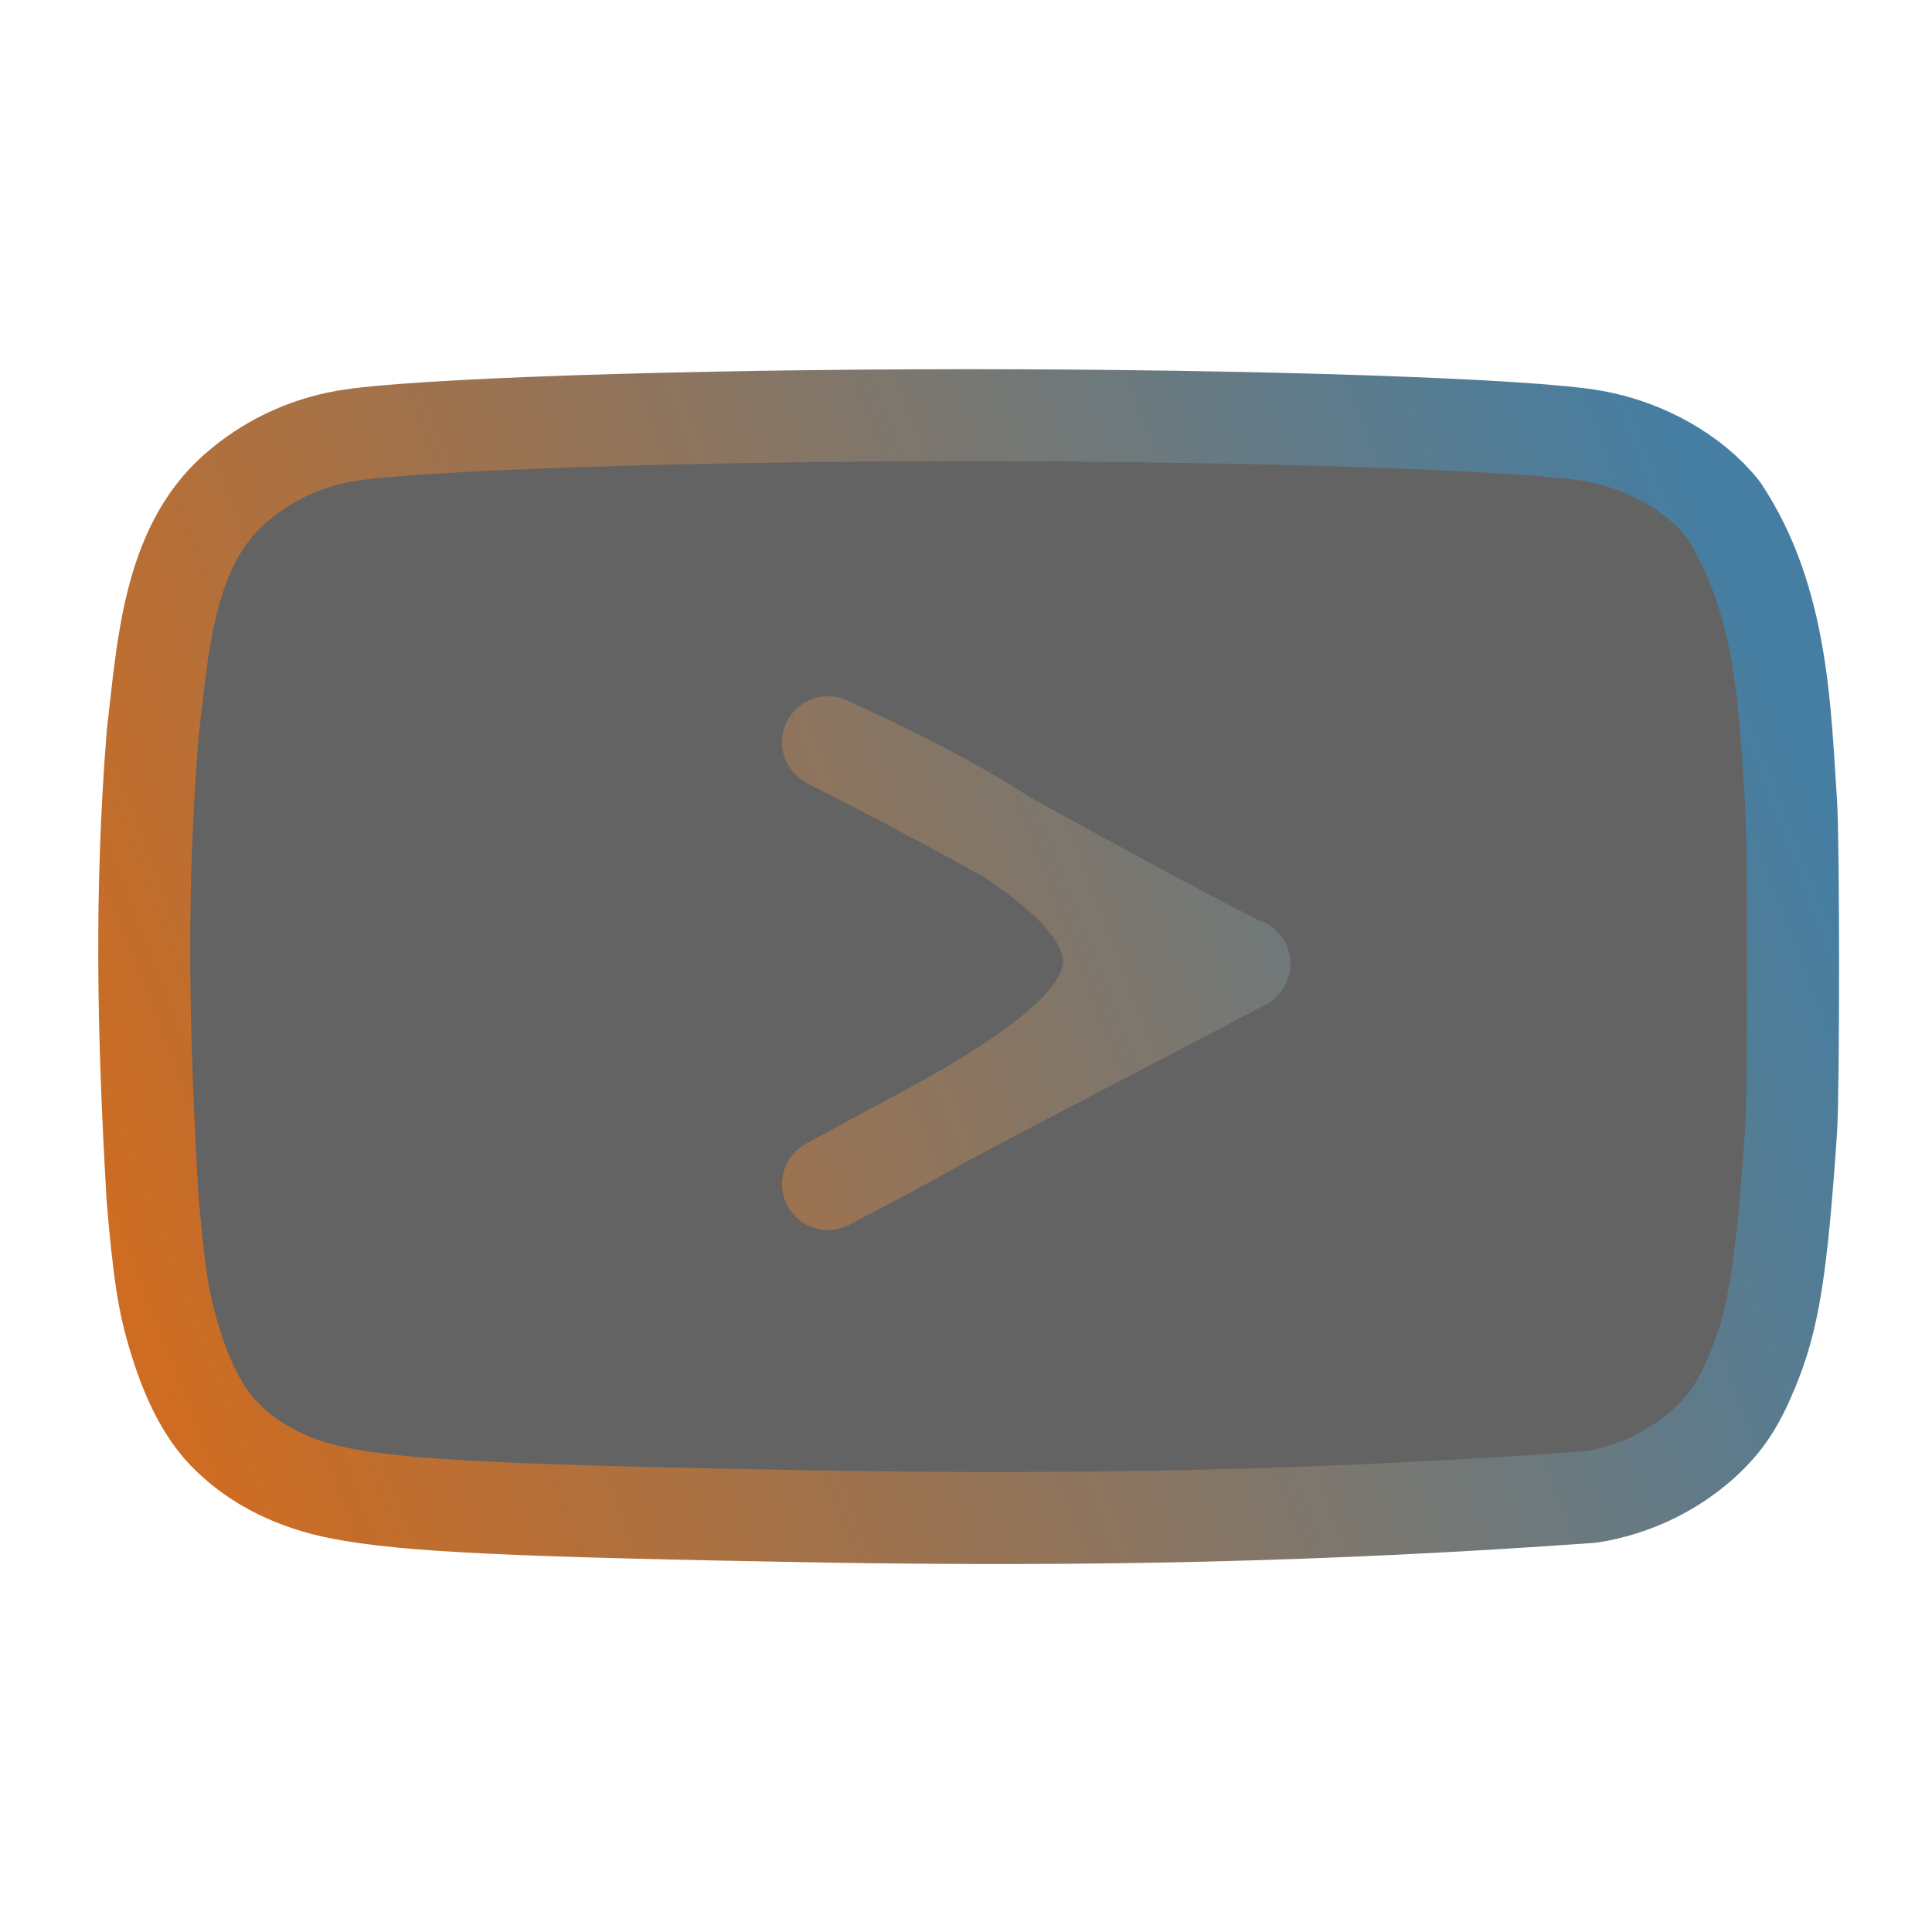
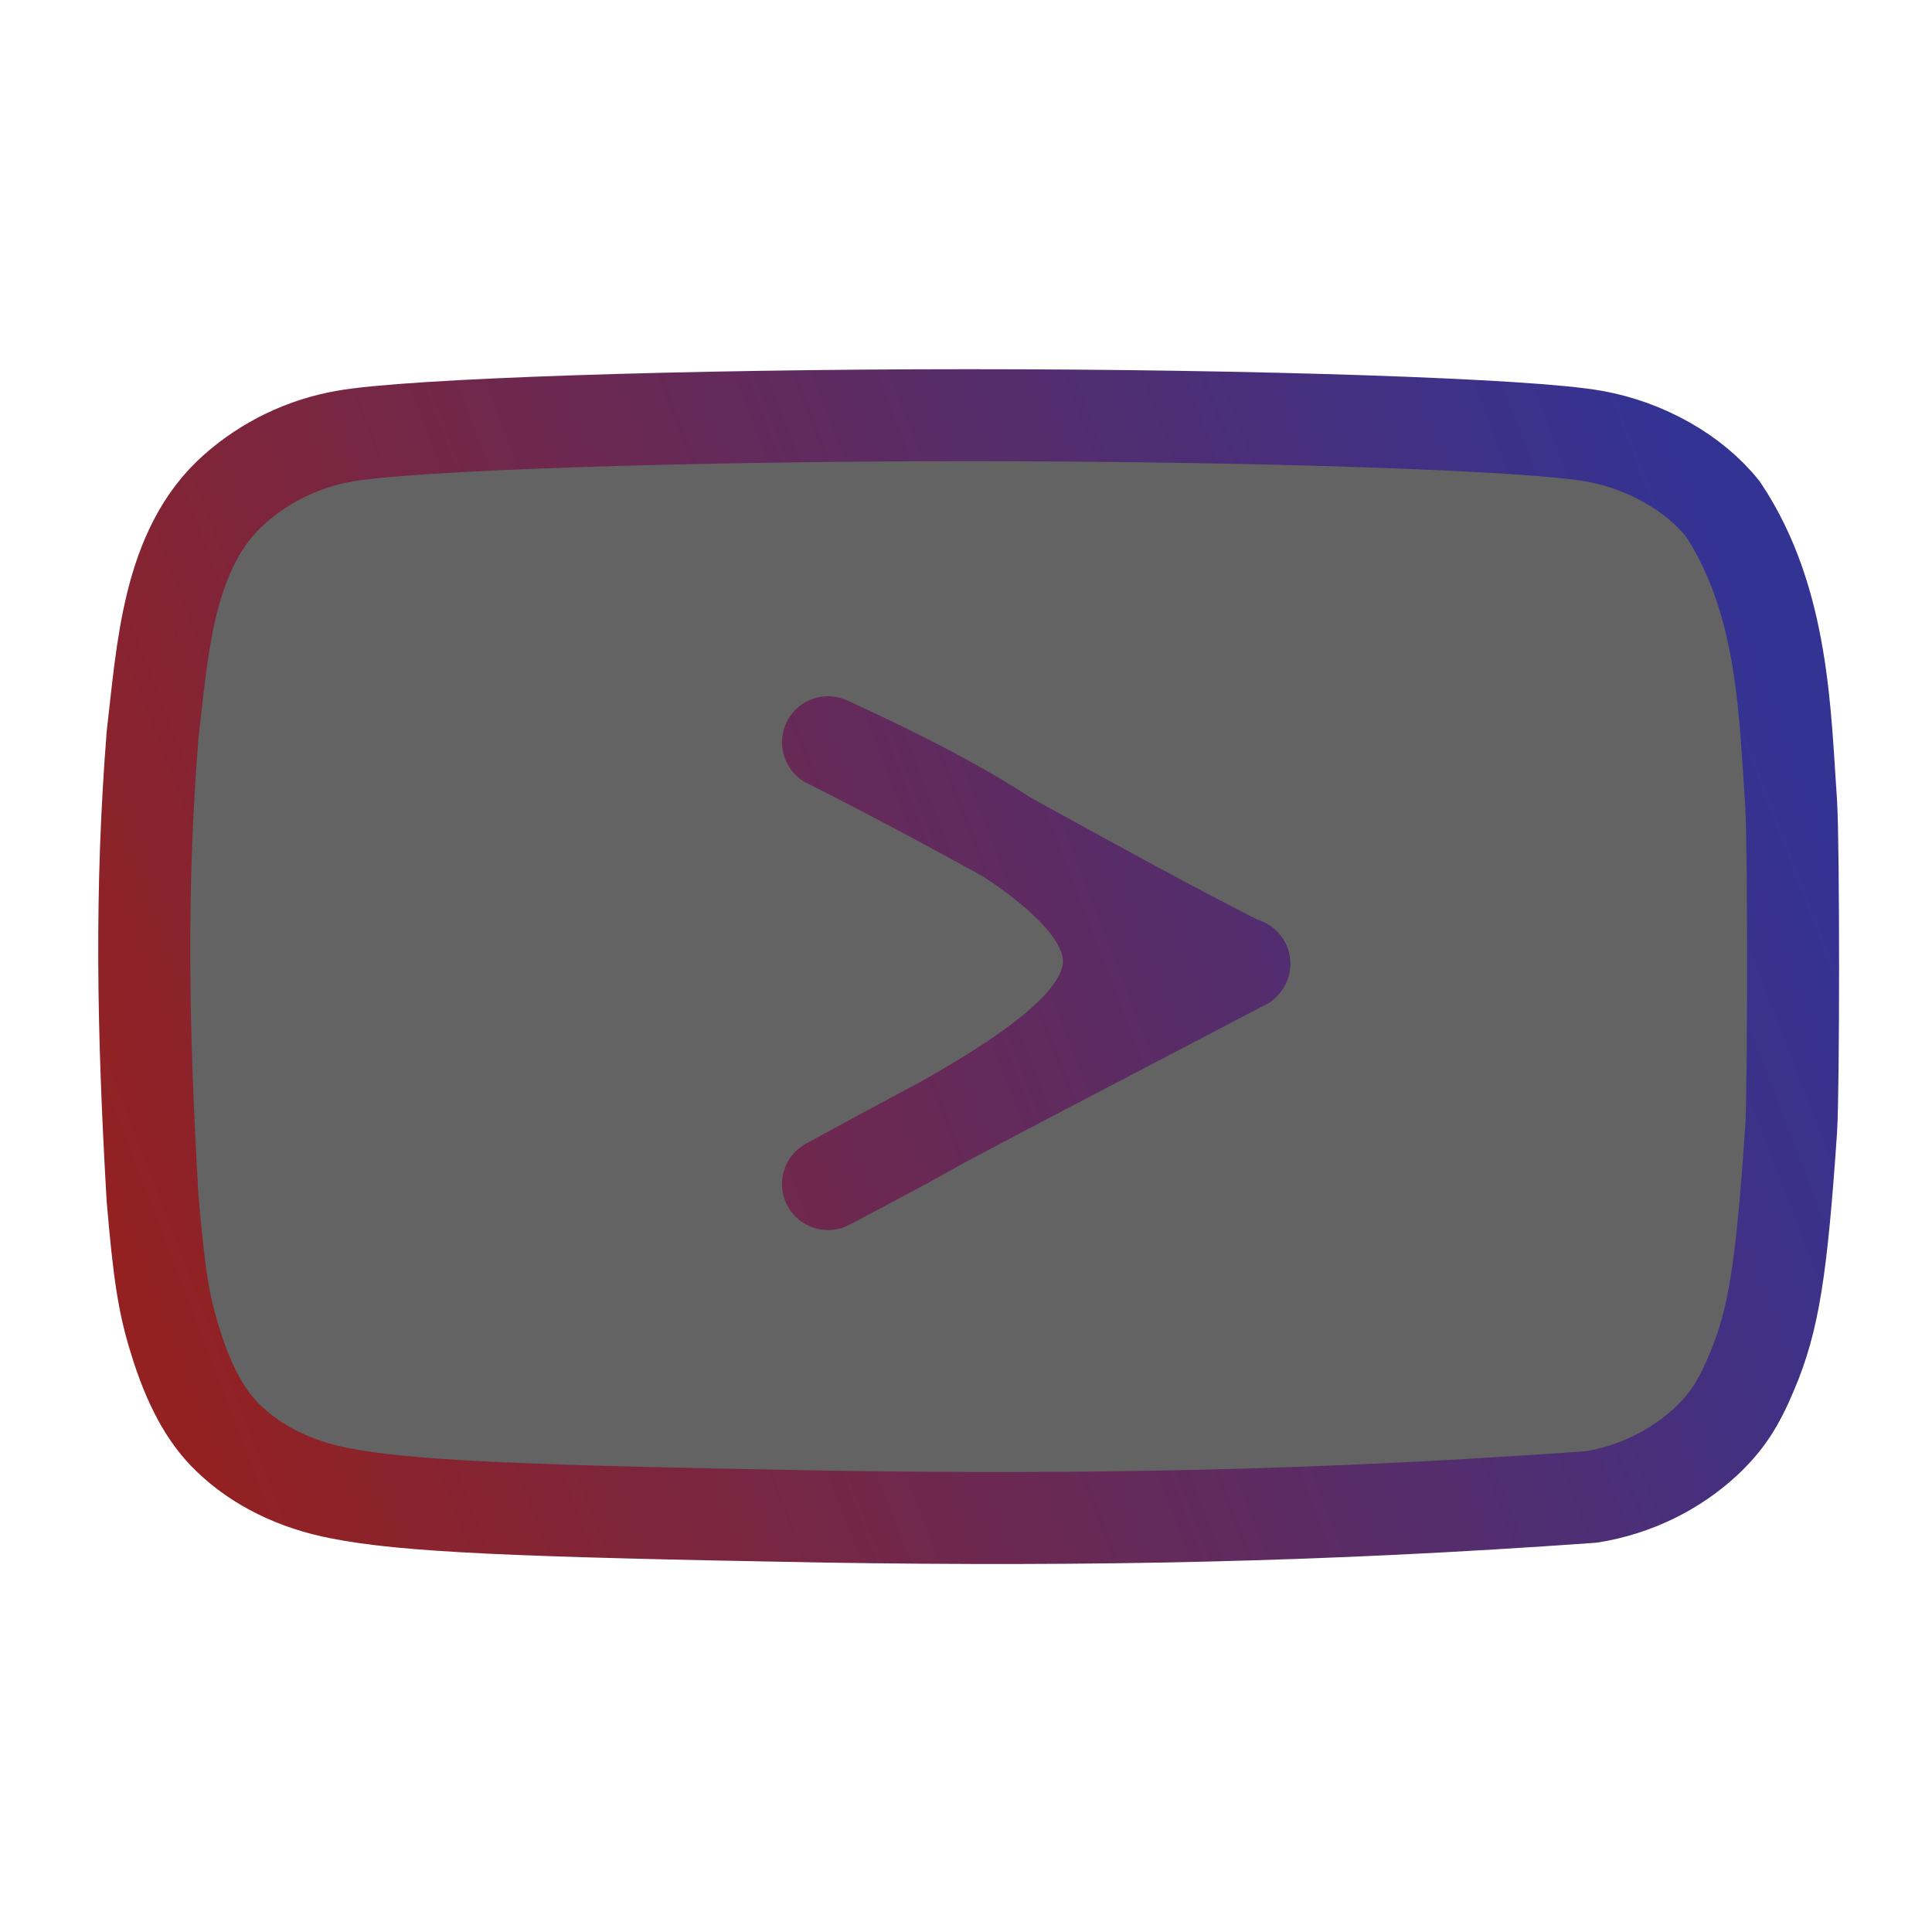
<svg xmlns="http://www.w3.org/2000/svg" xmlns:xlink="http://www.w3.org/1999/xlink" width="101" height="101" viewBox="0 0 21 21">
  <defs>
    <linearGradient id="a">
-       <stop offset="0" stop-color="#ce6c21" />
-       <stop offset="1" stop-color="#457ea2" />
+       <stop offset="0" stop-color="#942121" />
+       <stop offset="1" stop-color="#333394" />
    </linearGradient>
    <linearGradient xlink:href="#a" id="b" x1="1.615" y1="14.652" x2="19.429" y2="7.798" gradientUnits="userSpaceOnUse" />
  </defs>
  <path d="M8.99 16.485c-3.413-.06-4.579-.113-5.295-.254-.485-.093-.906-.3-1.215-.601-.24-.228-.429-.575-.576-1.057-.127-.402-.176-.736-.246-1.552-.107-1.842-.133-3.347 0-5.03.11-.929.163-2.032.892-2.675a2.437 2.437 0 0 1 1.194-.575c.702-.127 3.694-.228 6.791-.228 3.09 0 6.09.1 6.792.228.562.1 1.088.401 1.398.789.665.996.676 2.235.744 3.204.028.462.028 3.083 0 3.545-.105 1.531-.19 2.073-.428 2.635-.148.354-.274.541-.492.749-.342.319-.778.531-1.25.608-2.954.212-5.462.258-8.309.214zm4.53-6.003C11.875 9.646 10.6 8.871 9 8.068c4.834 2.204 3.23 3.101 0 4.802 1.6-.876 3.17-1.679 4.526-2.394z" stroke-linecap="round" stroke-miterlimit="1" stroke-linejoin="round" style="mix-blend-mode:normal" fill-opacity=".613" stroke="url(#b)" />
</svg>
